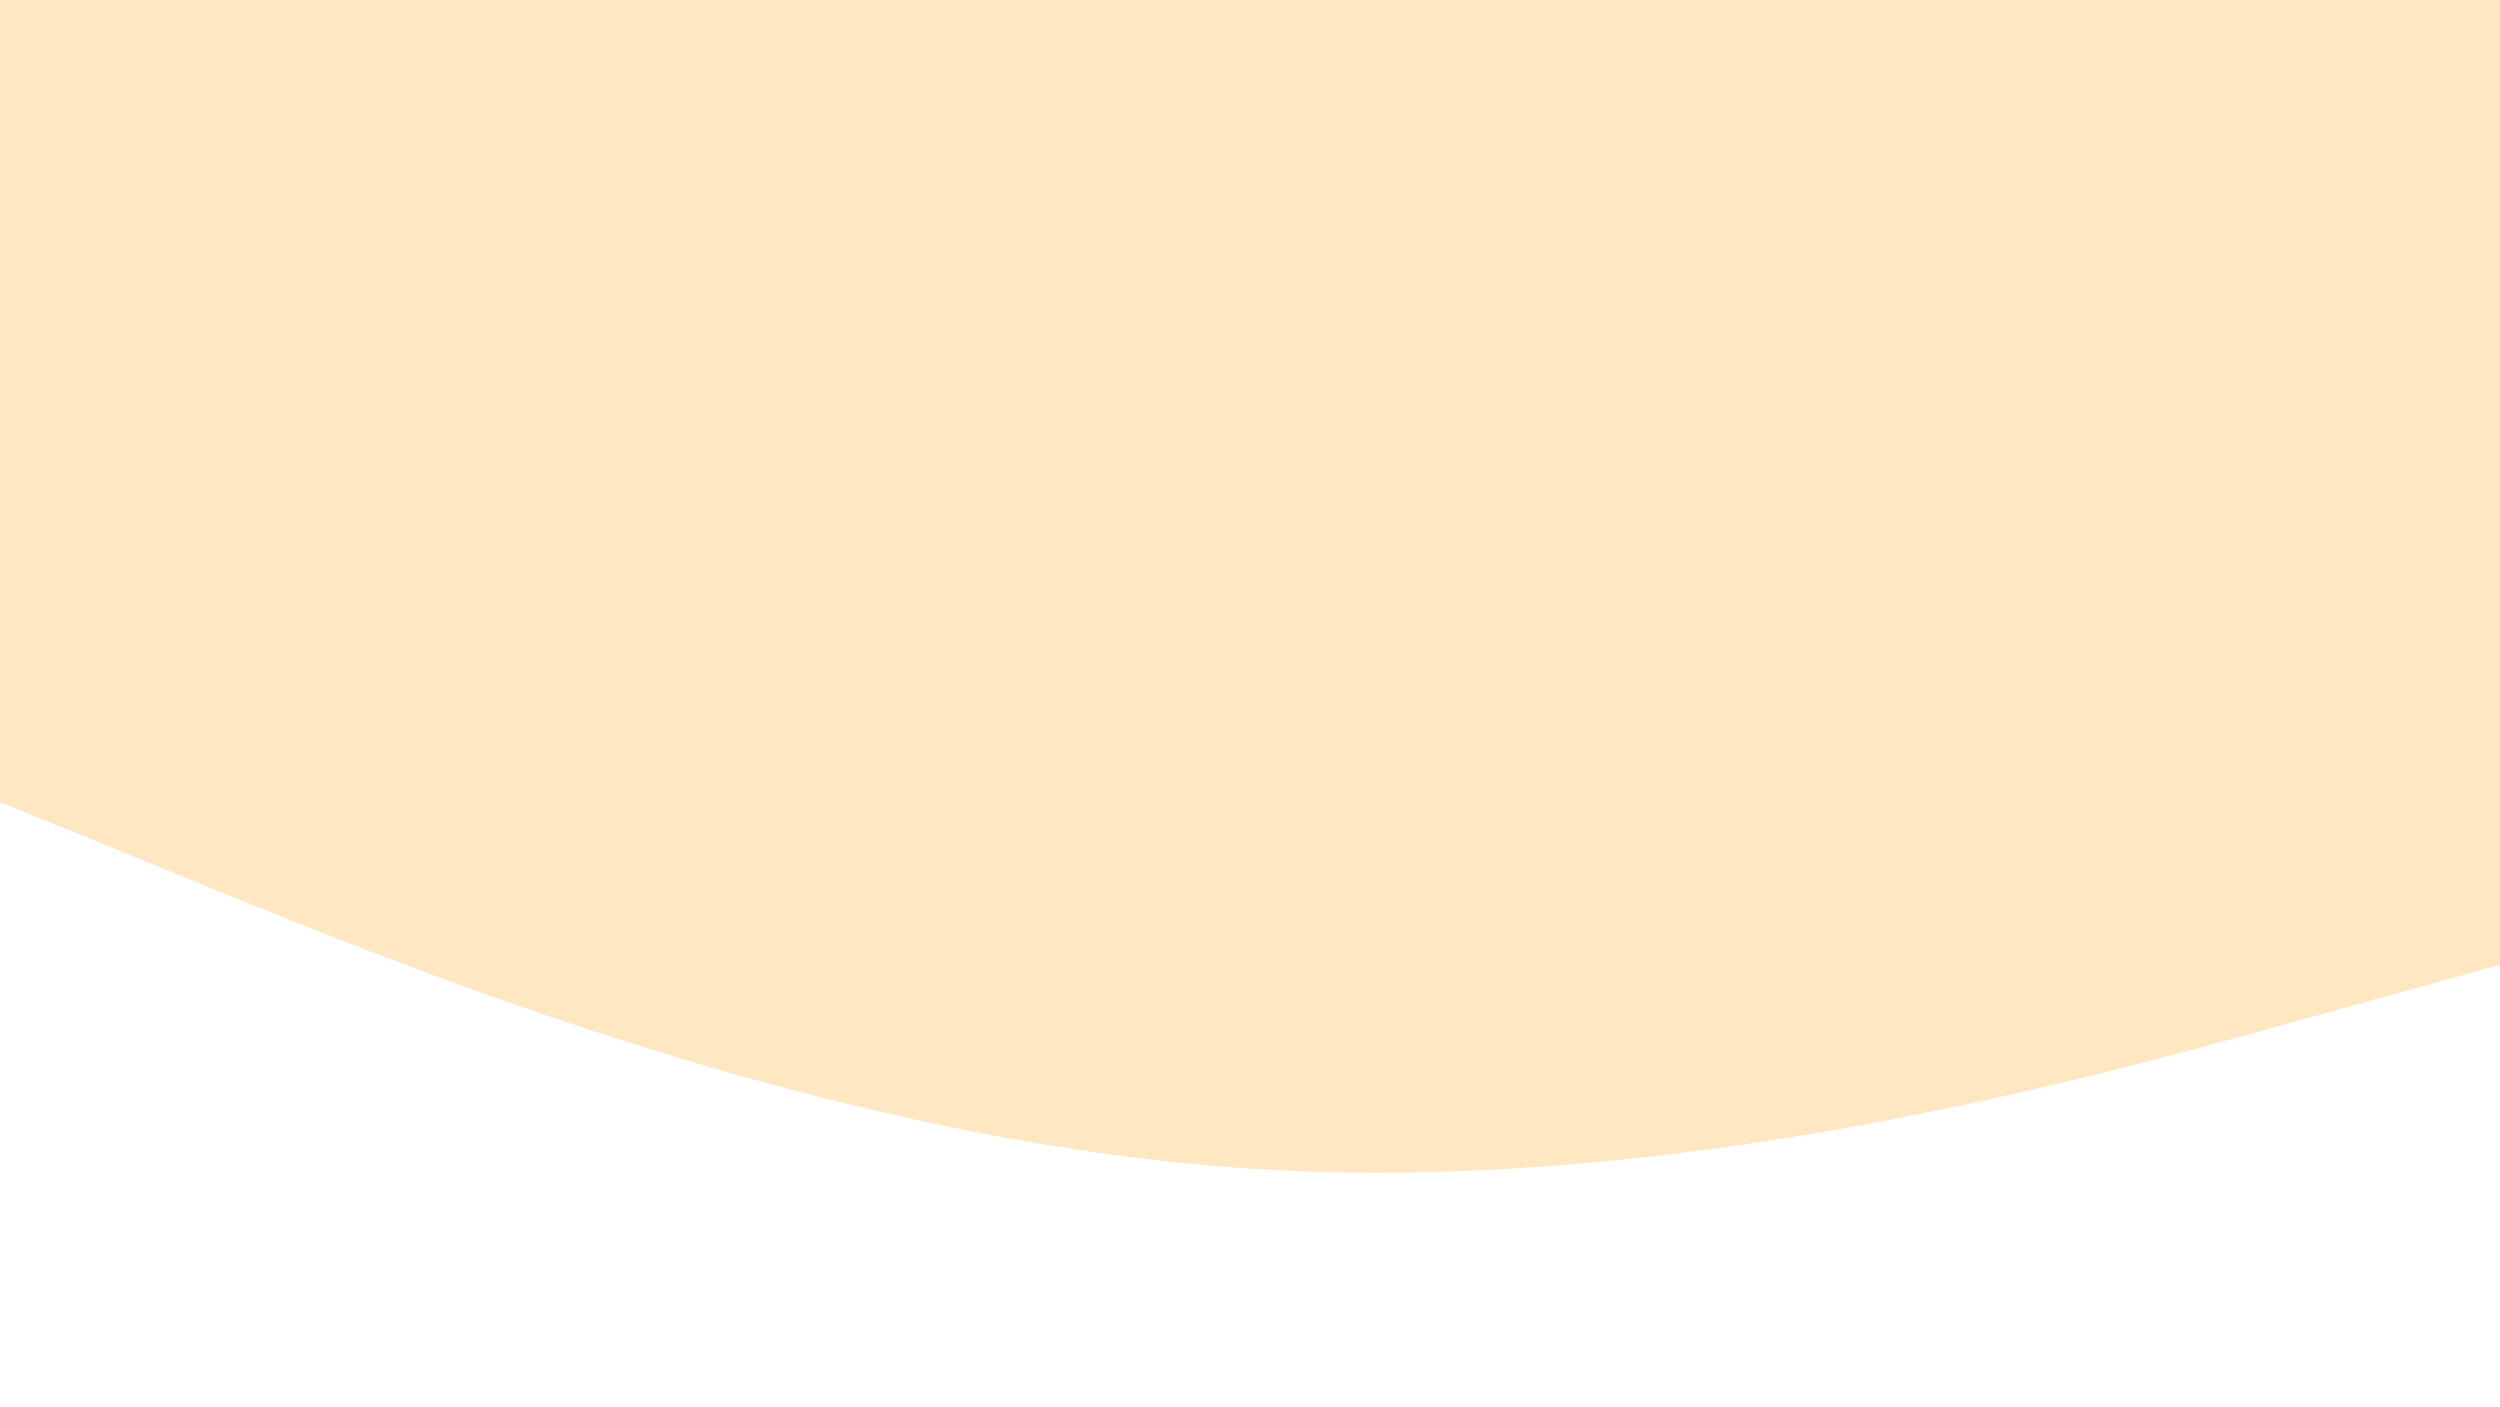
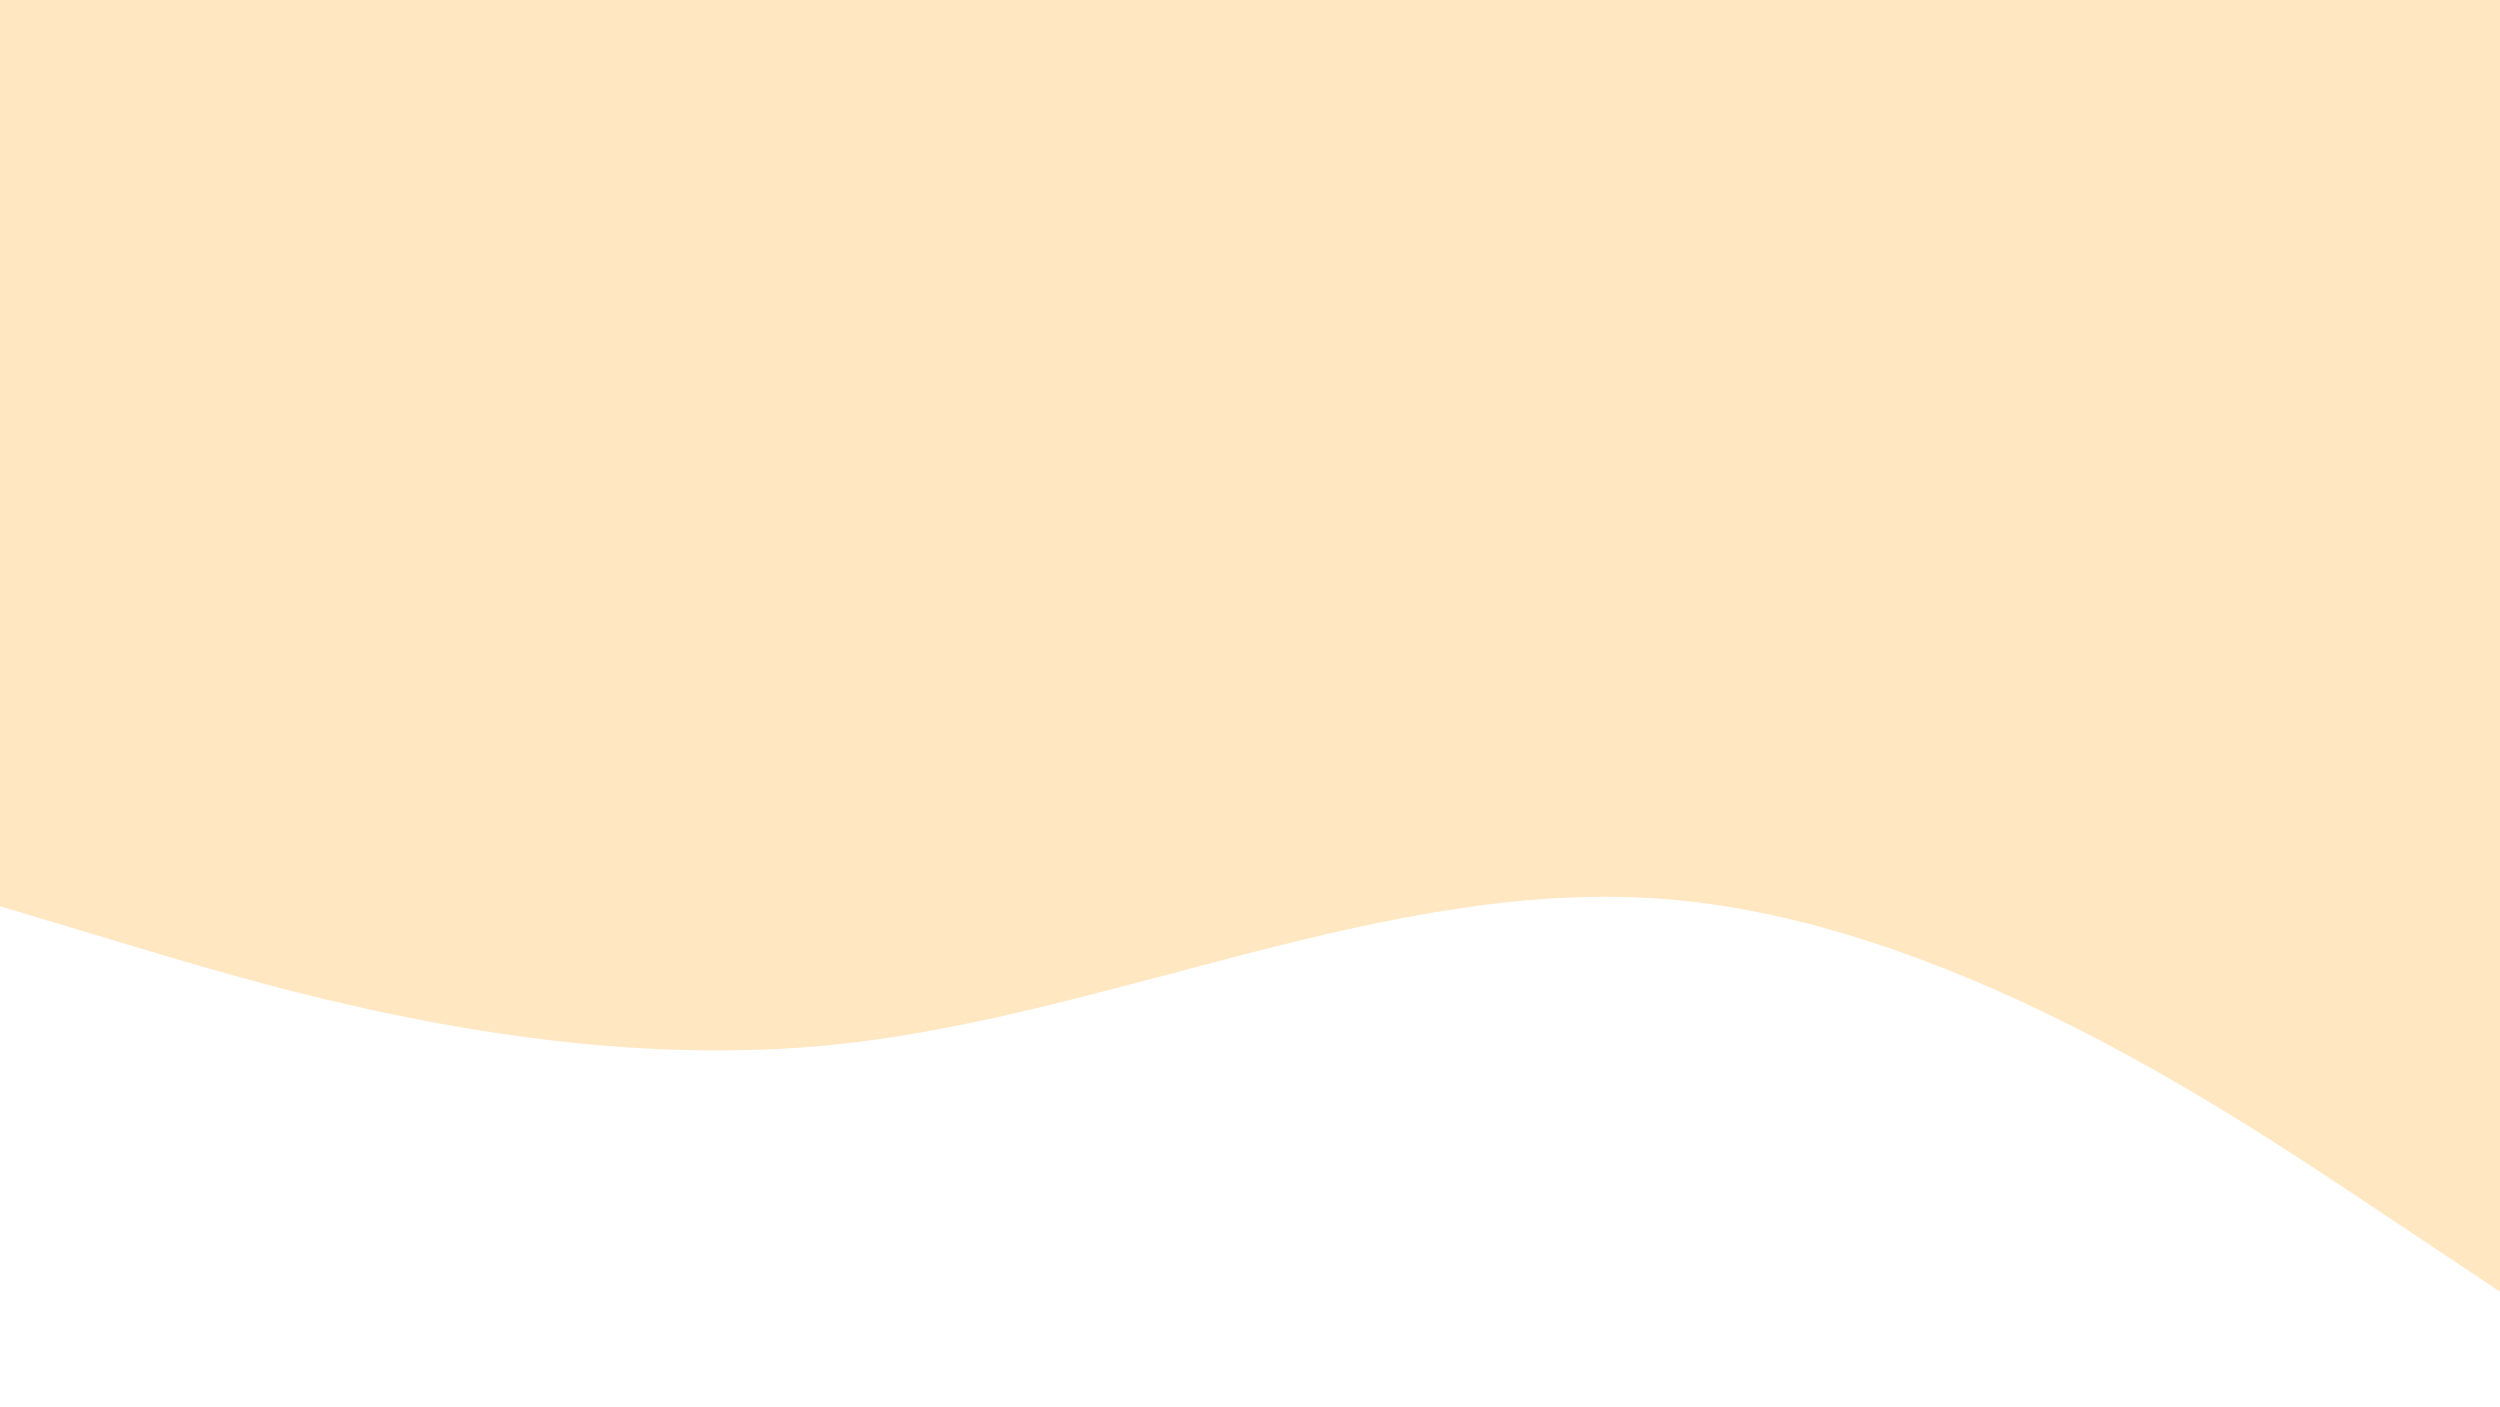
- <svg xmlns="http://www.w3.org/2000/svg" id="visual" viewBox="0 0 1920 1080" width="1920" height="1080" version="1.1">
-   <path d="M0 616L160 681.2C320 746.3 640 876.7 960 897.5C1280 918.3 1600 829.7 1760 785.3L1920 741L1920 0L1760 0C1600 0 1280 0 960 0C640 0 320 0 160 0L0 0Z" fill="#ffe7c2" />
+ <svg xmlns="http://www.w3.org/2000/svg" id="visual" viewBox="0 0 960 540" width="960" height="540" version="1.1">
+   <path d="M0 348L53.3 364C106.7 380 213.3 412 320 401.2C426.7 390.3 533.3 336.7 640 345.3C746.7 354 853.3 425 906.7 460.5L960 496L960 0L906.7 0C853.3 0 746.7 0 640 0C533.3 0 426.7 0 320 0C213.3 0 106.7 0 53.3 0L0 0Z" fill="#ffe7c2" />
</svg>
